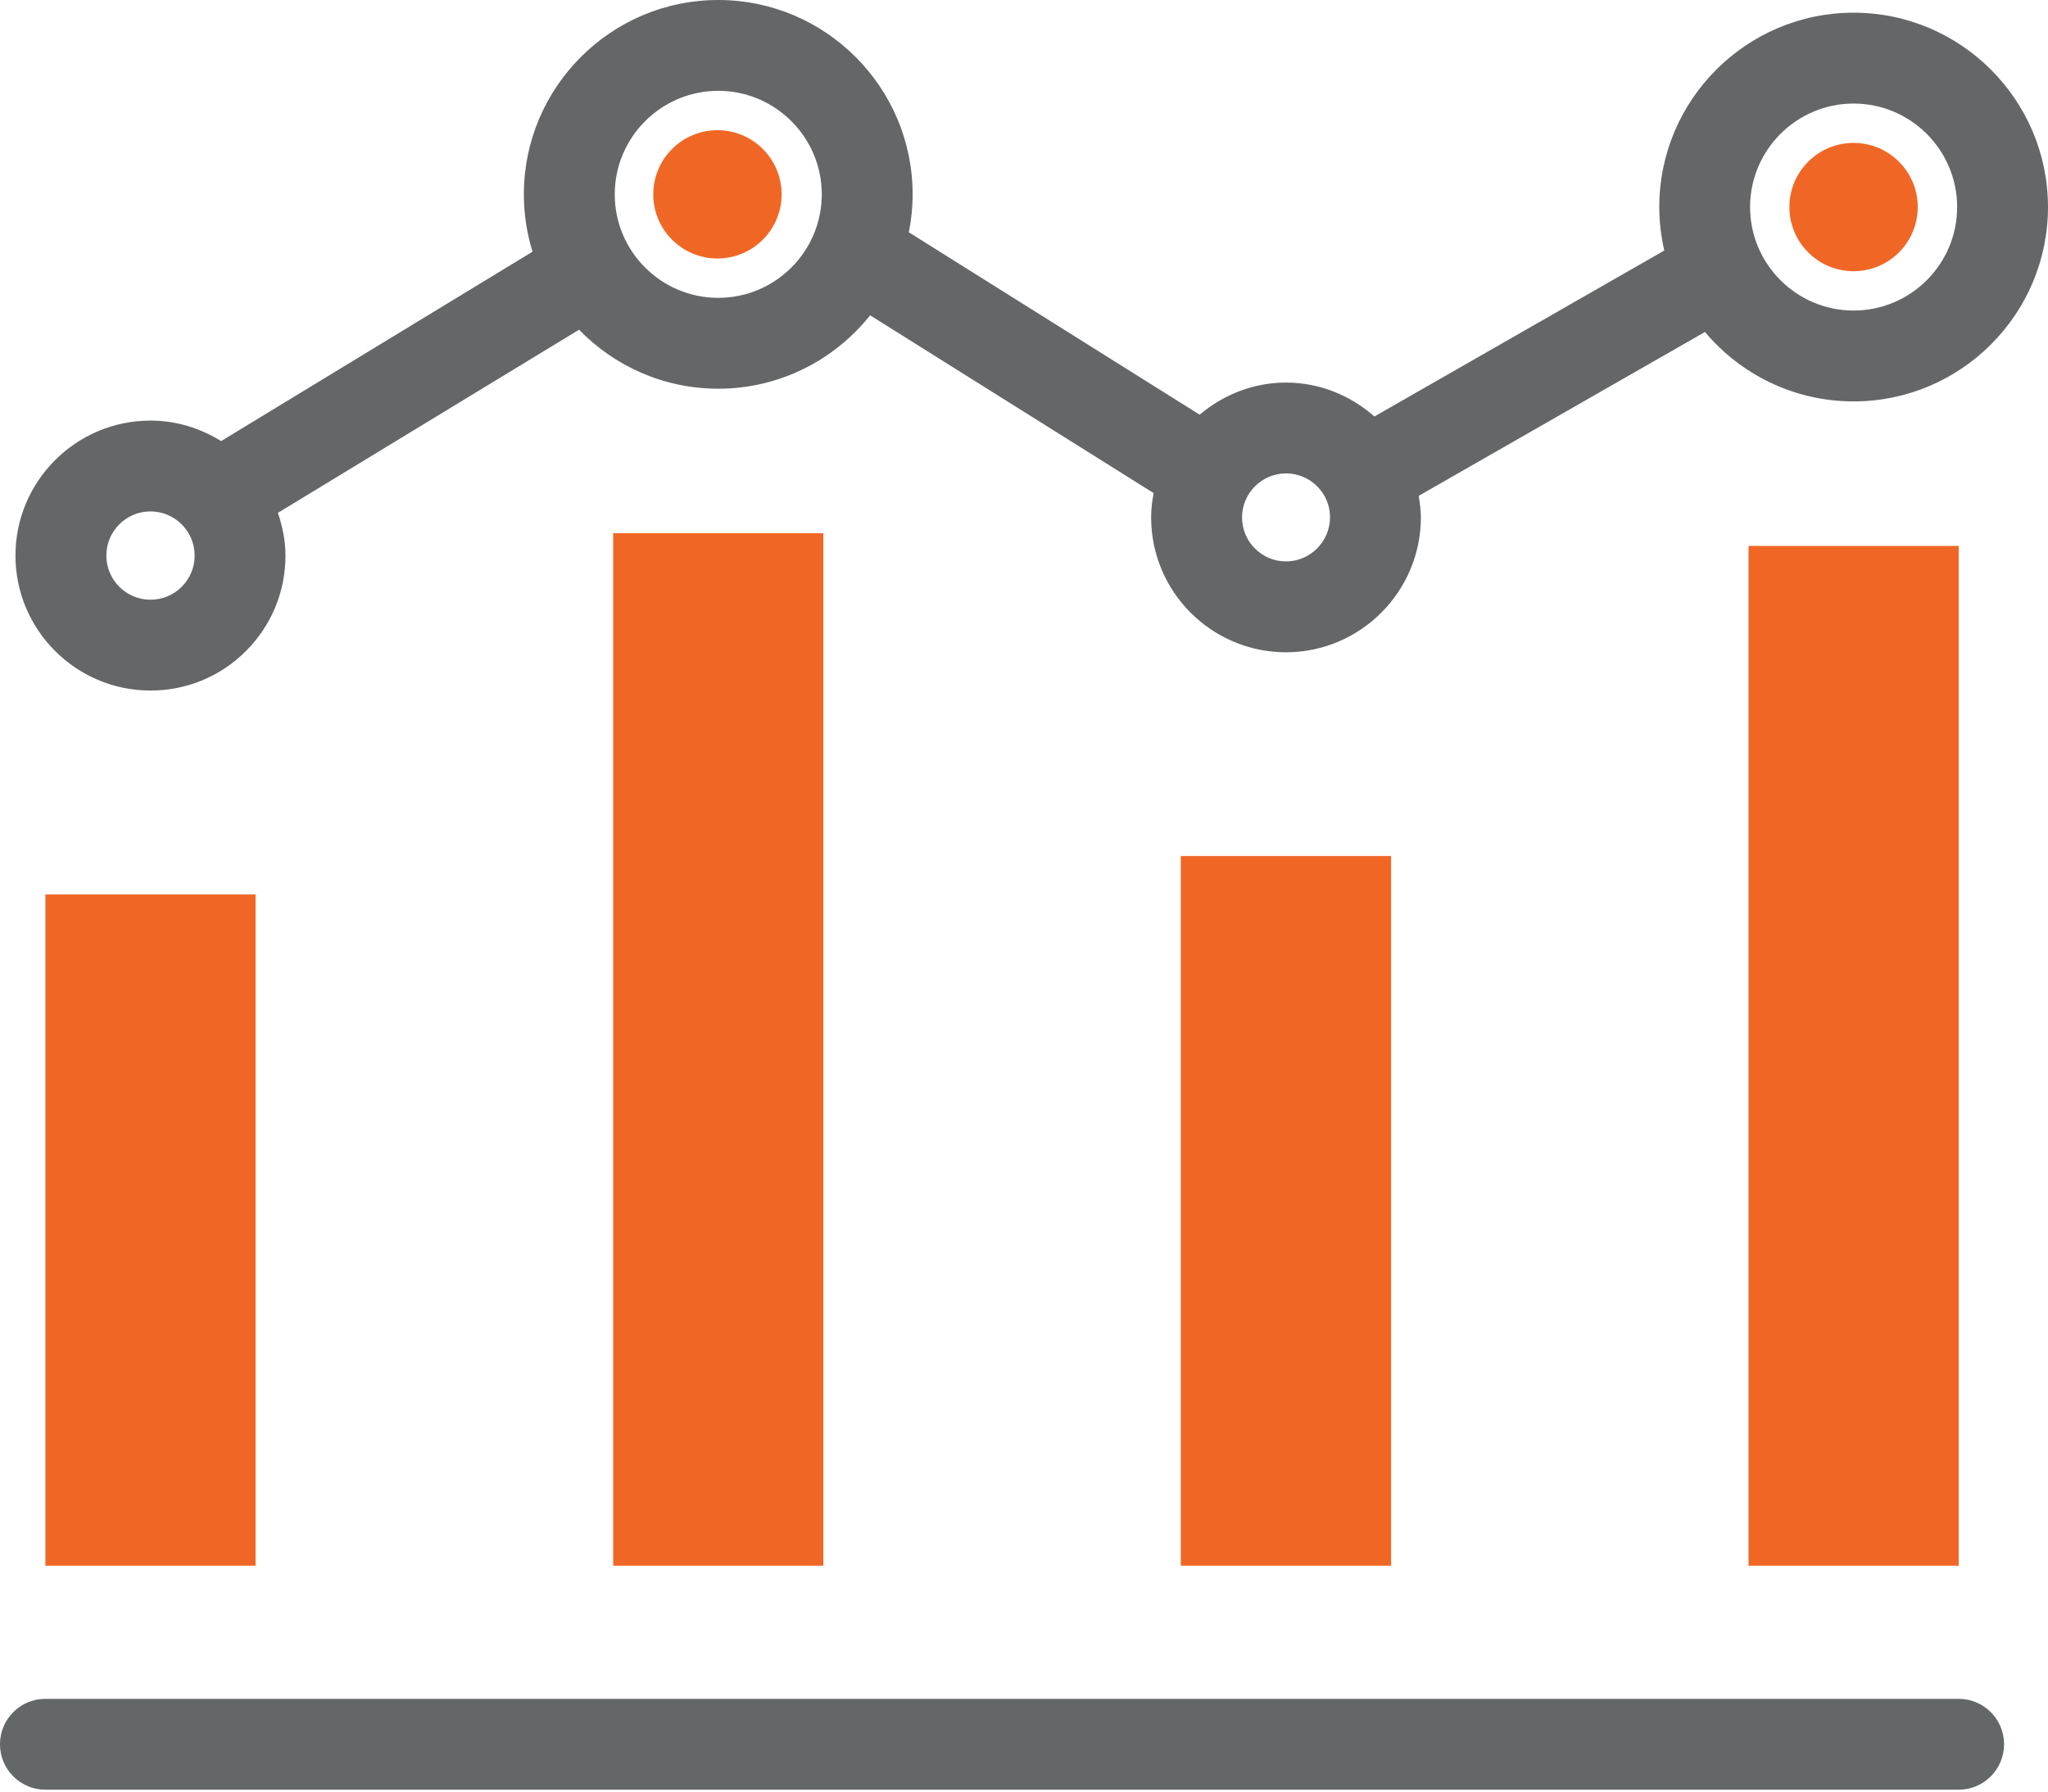
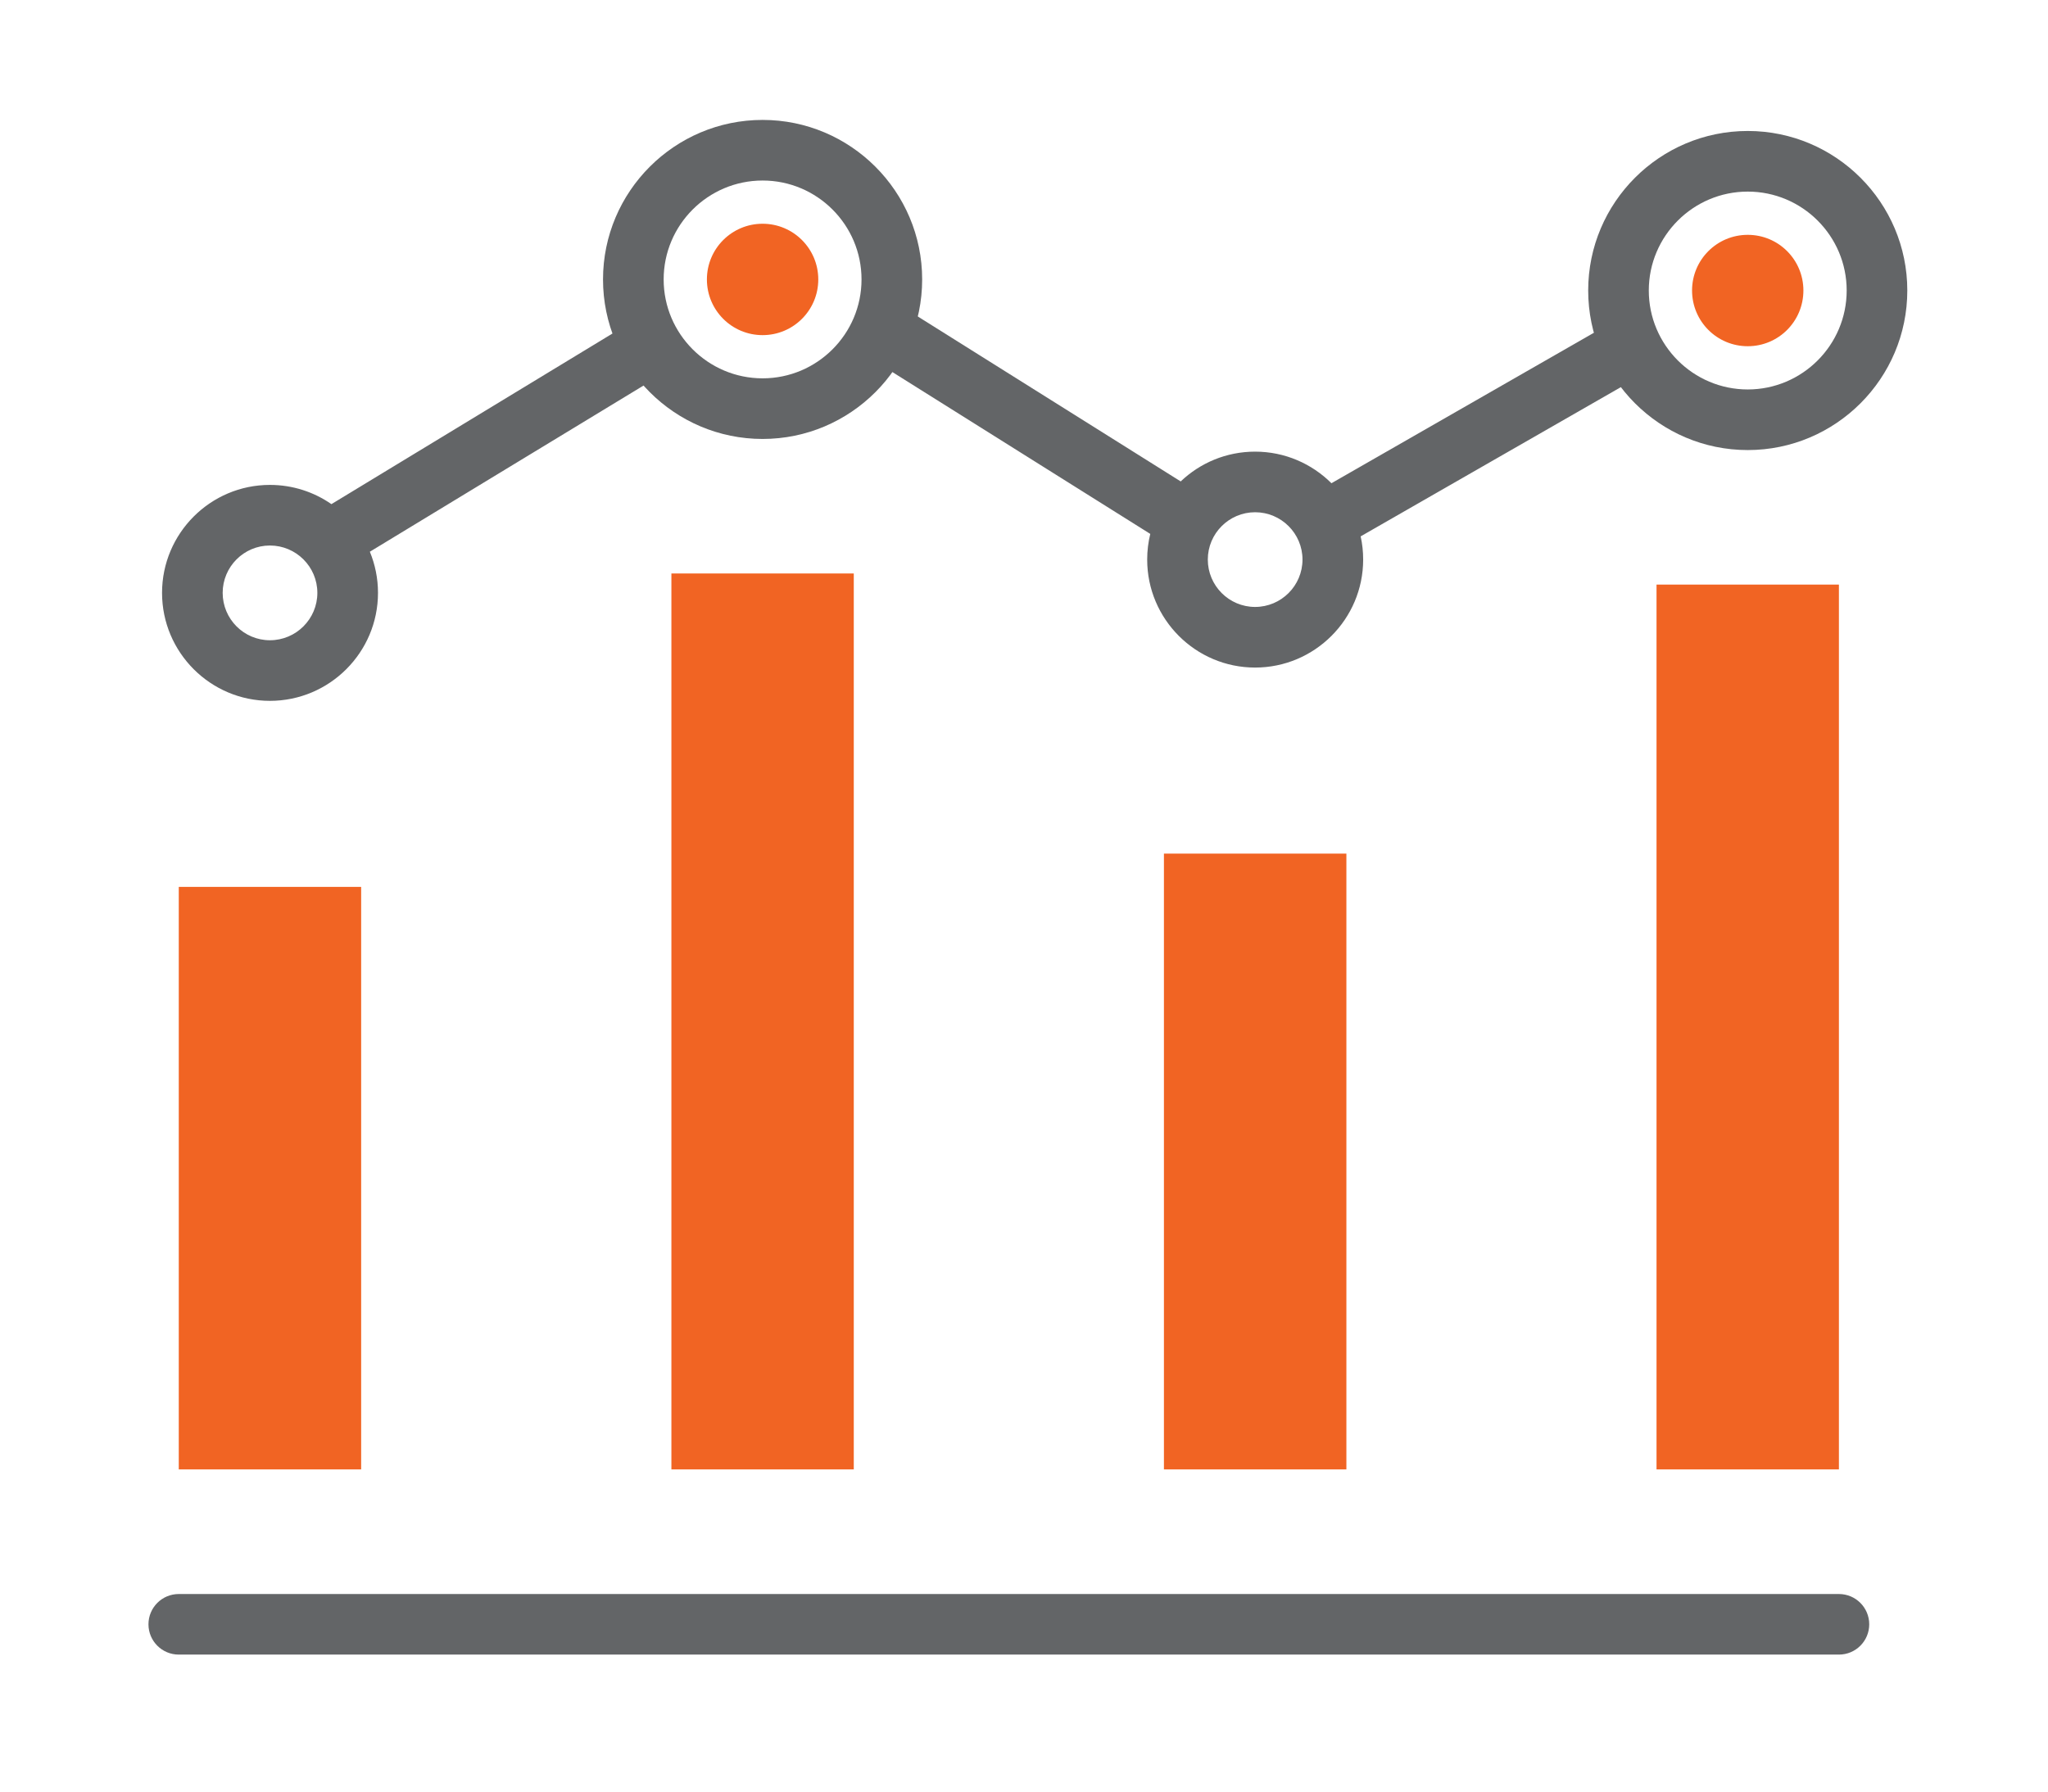
- <svg xmlns="http://www.w3.org/2000/svg" version="1.1" x="0px" y="0px" width="120px" height="105px" viewBox="0 0 120 105" enable-background="new 0 0 120 105" xml:space="preserve">
-   <g id="Layer_1" display="none">
-     <rect x="2.904" y="27.946" display="inline" fill="#F06524" width="113.745" height="12.408" />
-     <path display="inline" fill="#636667" d="M95.811,85.511c-0.753-2.551-1.775-5.013-3.059-7.344   c-0.207-0.387-0.134-0.884,0.191-1.208c2.857-2.869,2.857-7.489,0.013-10.346l-3.649-3.686c-2.873-2.86-7.493-2.86-10.348-0.016   c-0.334,0.336-0.828,0.409-1.228,0.193c-2.321-1.271-4.785-2.295-7.337-3.047c-0.419-0.126-0.714-0.525-0.712-0.979   c0.004-1.947-0.766-3.812-2.139-5.187c-1.37-1.377-3.233-2.148-5.176-2.148h-5.184c-4.039,0-7.312,3.274-7.312,7.314   c0.001,0.464-0.294,0.863-0.728,0.993c-2.537,0.747-5.002,1.771-7.335,3.051c-0.391,0.213-0.882,0.143-1.199-0.178   c-1.377-1.381-3.236-2.15-5.176-2.15c-1.938,0-3.799,0.77-5.168,2.143l-3.688,3.744c-2.833,2.845-2.833,7.465,0.011,10.321   c0.336,0.336,0.41,0.835,0.191,1.24c-1.269,2.312-2.294,4.772-3.045,7.324c-0.487,1.657,0.46,3.396,2.117,3.885   c1.658,0.487,3.396-0.46,3.884-2.117c0.624-2.12,1.475-4.164,2.538-6.101c1.544-2.863,1.027-6.375-1.262-8.653   c-0.405-0.407-0.405-1.082,0.009-1.497l3.686-3.742c0.181-0.182,0.449-0.291,0.727-0.291c0.279,0,0.545,0.109,0.743,0.307   c2.271,2.289,5.794,2.805,8.634,1.253c1.944-1.065,3.993-1.918,6.115-2.541c3.105-0.933,5.213-3.781,5.2-7.005   C56.126,58.473,56.6,58,57.184,58h5.184c0.281,0,0.55,0.112,0.75,0.31c0.199,0.2,0.309,0.471,0.309,0.752   c-0.012,3.217,2.098,6.065,5.185,6.992c2.138,0.631,4.187,1.482,6.129,2.545c2.854,1.546,6.369,1.026,8.646-1.269   c0.403-0.401,1.075-0.401,1.492,0.015l3.639,3.675c0.42,0.424,0.42,1.098,0.007,1.515c-2.283,2.265-2.802,5.783-1.261,8.628   c1.071,1.952,1.922,3.997,2.545,6.116c0.489,1.657,2.228,2.604,3.886,2.116C95.351,88.907,96.297,87.169,95.811,85.511z" />
-     <path display="inline" fill="#636667" d="M118.29,1.486C117.337,0.536,116.046,0,114.7,0H4.843   C2.035,0.014-0.224,2.283-0.224,5.076v89.103c-0.006,1.334,0.524,2.629,1.475,3.584c0.951,0.955,2.244,1.492,3.592,1.492h109.851   c1.35,0.005,2.645-0.529,3.6-1.484c0.955-0.954,1.49-2.254,1.482-3.605V5.076C119.776,3.73,119.243,2.439,118.29,1.486z    M113.521,6.255v18.564H6.032V6.255H113.521z M41.2,93c1.493-8.922,9.23-15.729,18.576-15.729c9.348,0,17.083,6.808,18.576,15.729   H41.2z M84.673,93c-1.542-12.39-12.089-21.984-24.896-21.984C46.97,71.016,36.422,80.61,34.879,93H6.032V31.074h107.49V93H84.673z" />
-     <path display="inline" fill="#636667" d="M21.661,19.955c-1.204,1.203-2.836,1.879-4.539,1.879c-3.545,0-6.419-2.873-6.419-6.418   s2.874-6.418,6.419-6.418s6.418,2.873,6.418,6.418C23.541,17.118,22.865,18.751,21.661,19.955z" />
-     <circle display="inline" fill="#636667" cx="31.611" cy="15.416" r="6.418" />
-     <path display="inline" fill="#636667" d="M52.518,15.416c-0.009,3.545-2.873,6.408-6.418,6.418c-3.545,0-6.419-2.873-6.419-6.418   s2.874-6.418,6.419-6.418C49.645,8.998,52.518,11.871,52.518,15.416z" />
-   </g>
-   <g id="Layer_2" display="none">
-     <g display="inline">
-       <path fill="#F06725" d="M99.814,64.673V46.052h13.125v18.621H99.814z M120,64.673v43.361H92.758V64.673H120z" />
-       <rect y="50.855" fill="#F06725" width="9.017" height="57.181" />
-       <path fill="#F06725" d="M53.04,108.034V55.046h16.718v52.988H53.04z M58.535,55.046V44.188h5.724v10.858H58.535z" />
-       <rect x="18.373" y="30.743" fill="#646767" width="3.105" height="4.451" />
-       <rect x="29.501" y="30.743" fill="#646767" width="3.105" height="4.451" />
-       <rect x="40.586" y="30.743" fill="#646767" width="3.104" height="4.451" />
-       <rect x="18.373" y="43.411" fill="#646767" width="3.105" height="4.503" />
-       <rect x="29.501" y="43.411" fill="#646767" width="3.105" height="4.503" />
-       <rect x="40.609" y="43.411" fill="#646767" width="3.104" height="4.503" />
-       <rect x="18.373" y="56.082" fill="#646767" width="3.105" height="4.5" />
-       <rect x="29.501" y="56.082" fill="#646767" width="3.105" height="4.5" />
-       <rect x="40.609" y="56.082" fill="#646767" width="3.104" height="4.5" />
-       <rect x="18.373" y="68.752" fill="#646767" width="3.105" height="4.501" />
-       <rect x="29.501" y="68.752" fill="#646767" width="3.105" height="4.501" />
-       <rect x="40.609" y="68.752" fill="#646767" width="3.104" height="4.501" />
-       <rect x="18.373" y="81.422" fill="#646767" width="3.105" height="4.491" />
-       <rect x="29.501" y="81.422" fill="#646767" width="3.105" height="4.491" />
-       <rect x="40.586" y="81.422" fill="#646767" width="3.104" height="4.491" />
-       <rect x="18.373" y="94.091" fill="#646767" width="3.105" height="4.504" />
-       <rect x="29.501" y="94.091" fill="#646767" width="3.105" height="4.504" />
-       <rect x="40.609" y="94.091" fill="#646767" width="3.104" height="4.504" />
-       <path fill="#646767" d="M94.309,106.481V55.761h-4.378V33.247h-7.132V16.168h-3.105v17.079h-7.112v22.514h-4.378v50.721h-13.61    V19.75h-8.655V9.006h-8.859V0H24.977v9.006h-8.859V19.75H7.483v86.731H0v3.104h7.483h47.109h13.61h26.105H120v-3.104H94.309z     M75.687,36.353h11.139V55.74H75.687V36.353z M28.082,3.105h5.892v5.9h-5.892V3.105z M19.221,12.11h5.756h12.102h5.754v7.64    H19.221V12.11z M10.588,106.481V22.854h5.53h29.82h5.548v83.627H10.588z M71.309,106.481V58.868h19.896v47.613H71.309z" />
-     </g>
-   </g>
-   <g id="Layer_3">
-     <path fill="#636768" d="M2.66,104.889h112.106c1.47,0,2.66-1.194,2.66-2.662c0-1.473-1.19-2.663-2.66-2.663H2.66   c-1.471,0-2.661,1.19-2.661,2.663C0,103.694,1.189,104.889,2.66,104.889z" />
-     <rect x="2.66" y="52.421" fill="#F06725" width="12.314" height="39.343" />
-     <rect x="102.453" y="31.996" fill="#F06725" width="12.313" height="59.768" />
-     <rect x="35.928" y="31.25" fill="#F06725" width="12.315" height="60.514" />
-     <rect x="69.187" y="50.168" fill="#F06725" width="12.323" height="41.596" />
-     <circle fill="#F06725" cx="42.038" cy="11.39" r="3.76" />
-     <circle fill="#F06725" cx="108.608" cy="12.135" r="3.76" />
-     <path fill="#656668" d="M108.61,0.744c-6.28,0-11.387,5.11-11.387,11.389c0,0.877,0.107,1.729,0.293,2.55l-16.983,9.726   c-1.392-1.221-3.194-1.988-5.187-1.988c-1.931,0-3.681,0.728-5.054,1.882L53.252,13.614c0.145-0.722,0.222-1.464,0.222-2.227   C53.474,5.109,48.364,0,42.085,0c-6.281,0-11.39,5.109-11.39,11.391c0,1.168,0.178,2.296,0.508,3.36l-18.246,11.1   c-1.208-0.748-2.617-1.202-4.138-1.202c-4.363,0-7.913,3.549-7.913,7.911c0,4.361,3.549,7.911,7.913,7.911   c2.113,0,4.101-0.823,5.593-2.317c1.492-1.493,2.315-3.48,2.315-5.593c0-0.881-0.177-1.712-0.444-2.504l17.646-10.733   c2.07,2.129,4.959,3.457,8.156,3.457c3.601,0,6.81-1.684,8.9-4.301l16.61,10.419c-0.086,0.463-0.146,0.938-0.146,1.422   c-0.003,4.353,3.534,7.899,7.889,7.908h0.004c4.361,0,7.913-3.55,7.913-7.917c-0.003-0.43-0.063-0.841-0.128-1.251l16.774-9.605   c2.085,2.485,5.217,4.069,8.71,4.069c6.28,0,11.388-5.11,11.388-11.39C119.998,5.855,114.889,0.744,108.61,0.744z M10.648,34.389   c-0.488,0.49-1.139,0.758-1.83,0.758c-1.427,0-2.587-1.161-2.587-2.587c0-1.427,1.16-2.588,2.587-2.588   c1.426,0,2.587,1.161,2.587,2.588C11.405,33.25,11.137,33.901,10.648,34.389z M42.085,17.456c-3.345,0-6.065-2.721-6.065-6.065   c0-3.345,2.723-6.068,6.065-6.068c3.343,0,6.066,2.723,6.066,6.068C48.151,14.733,45.43,17.456,42.085,17.456z M75.347,32.903   c-1.418-0.001-2.571-1.16-2.571-2.58c0-1.419,1.157-2.576,2.578-2.578c1.421,0,2.578,1.155,2.578,2.569   C77.928,31.742,76.771,32.902,75.347,32.903z M108.61,18.2c-3.345,0-6.066-2.723-6.066-6.065c0-3.344,2.722-6.066,6.066-6.066   c3.344,0,6.066,2.723,6.066,6.066C114.677,15.478,111.954,18.2,108.61,18.2z" />
-   </g>
+ <svg xmlns="http://www.w3.org/2000/svg" version="1.1" id="Analytics" x="0px" y="0px" width="120px" height="105px" viewBox="0 0 120 105" enable-background="new 0 0 120 105" xml:space="preserve">
+   <path fill="#F16423" d="M47.946,16.377c0-1.802-1.459-3.264-3.263-3.264c-1.804,0-3.263,1.462-3.263,3.264  c0,1.804,1.459,3.264,3.263,3.264C46.487,19.641,47.946,18.181,47.946,16.377" />
+   <path fill="#636567" d="M107.749,96.971H10.475c-0.981,0-1.776-0.794-1.776-1.775s0.794-1.775,1.776-1.775h97.274  c0.981,0,1.776,0.794,1.776,1.775S108.73,96.971,107.749,96.971z" />
+   <rect x="10.475" y="51.978" fill="#F16423" width="10.686" height="34.14" />
+   <rect x="97.062" y="34.261" fill="#F16423" width="10.687" height="51.857" />
+   <rect x="39.34" y="33.61" fill="#F16423" width="10.686" height="52.508" />
+   <path fill="#636567" d="M44.684,25.726c-5.156,0-9.351-4.194-9.351-9.349c0-5.155,4.194-9.349,9.351-9.349  c5.155,0,9.349,4.194,9.349,9.349C54.033,21.532,49.838,25.726,44.684,25.726z M44.684,10.58c-3.197,0-5.798,2.6-5.798,5.797  c0,3.196,2.602,5.796,5.798,5.796c3.196,0,5.796-2.6,5.796-5.796C50.48,13.18,47.88,10.58,44.684,10.58z" />
+   <path fill="#F16423" d="M105.668,17.025c0-1.8-1.455-3.262-3.261-3.262s-3.263,1.462-3.263,3.262c0,1.804,1.457,3.266,3.263,3.266  S105.668,18.829,105.668,17.025" />
+   <path fill="#636567" d="M102.407,26.377c-5.154,0-9.349-4.195-9.349-9.352c0-5.155,4.193-9.349,9.349-9.349s9.349,4.194,9.349,9.349  C111.756,22.182,107.562,26.377,102.407,26.377z M102.407,11.229c-3.196,0-5.798,2.6-5.798,5.796c0,3.198,2.602,5.8,5.798,5.8  s5.797-2.602,5.797-5.8C108.204,13.829,105.604,11.229,102.407,11.229z" />
+   <rect x="68.199" y="50.028" fill="#F16423" width="10.691" height="36.09" />
+   <path fill="#636567" d="M15.815,41.075c-3.484,0-6.32-2.839-6.32-6.329c0-3.49,2.836-6.327,6.32-6.327  c1.339,0,2.581,0.417,3.604,1.127l17.832-10.828l1.844,3.035L21.671,32.335c0.307,0.744,0.477,1.558,0.477,2.411  C22.148,38.236,19.307,41.075,15.815,41.075z M15.815,31.971c-1.526,0-2.768,1.245-2.768,2.775c0,1.532,1.242,2.777,2.768,2.777  c1.533,0,2.78-1.245,2.78-2.777C18.596,33.216,17.349,31.971,15.815,31.971z M73.541,39.124c-3.486,0-6.323-2.839-6.323-6.329  c0-0.519,0.062-1.021,0.181-1.504L50.721,20.822l1.887-3.008l16.574,10.401c1.135-1.082,2.672-1.746,4.358-1.746  c1.745,0,3.327,0.709,4.474,1.852l16.688-9.57l1.766,3.08l-16.742,9.604c0.098,0.439,0.147,0.894,0.147,1.36  C79.872,36.285,77.032,39.124,73.541,39.124z M73.541,30.021c-1.527,0-2.771,1.244-2.771,2.773c0,1.532,1.244,2.777,2.771,2.777  c1.531,0,2.777-1.245,2.777-2.777C76.318,31.265,75.072,30.021,73.541,30.021z" />
</svg>
